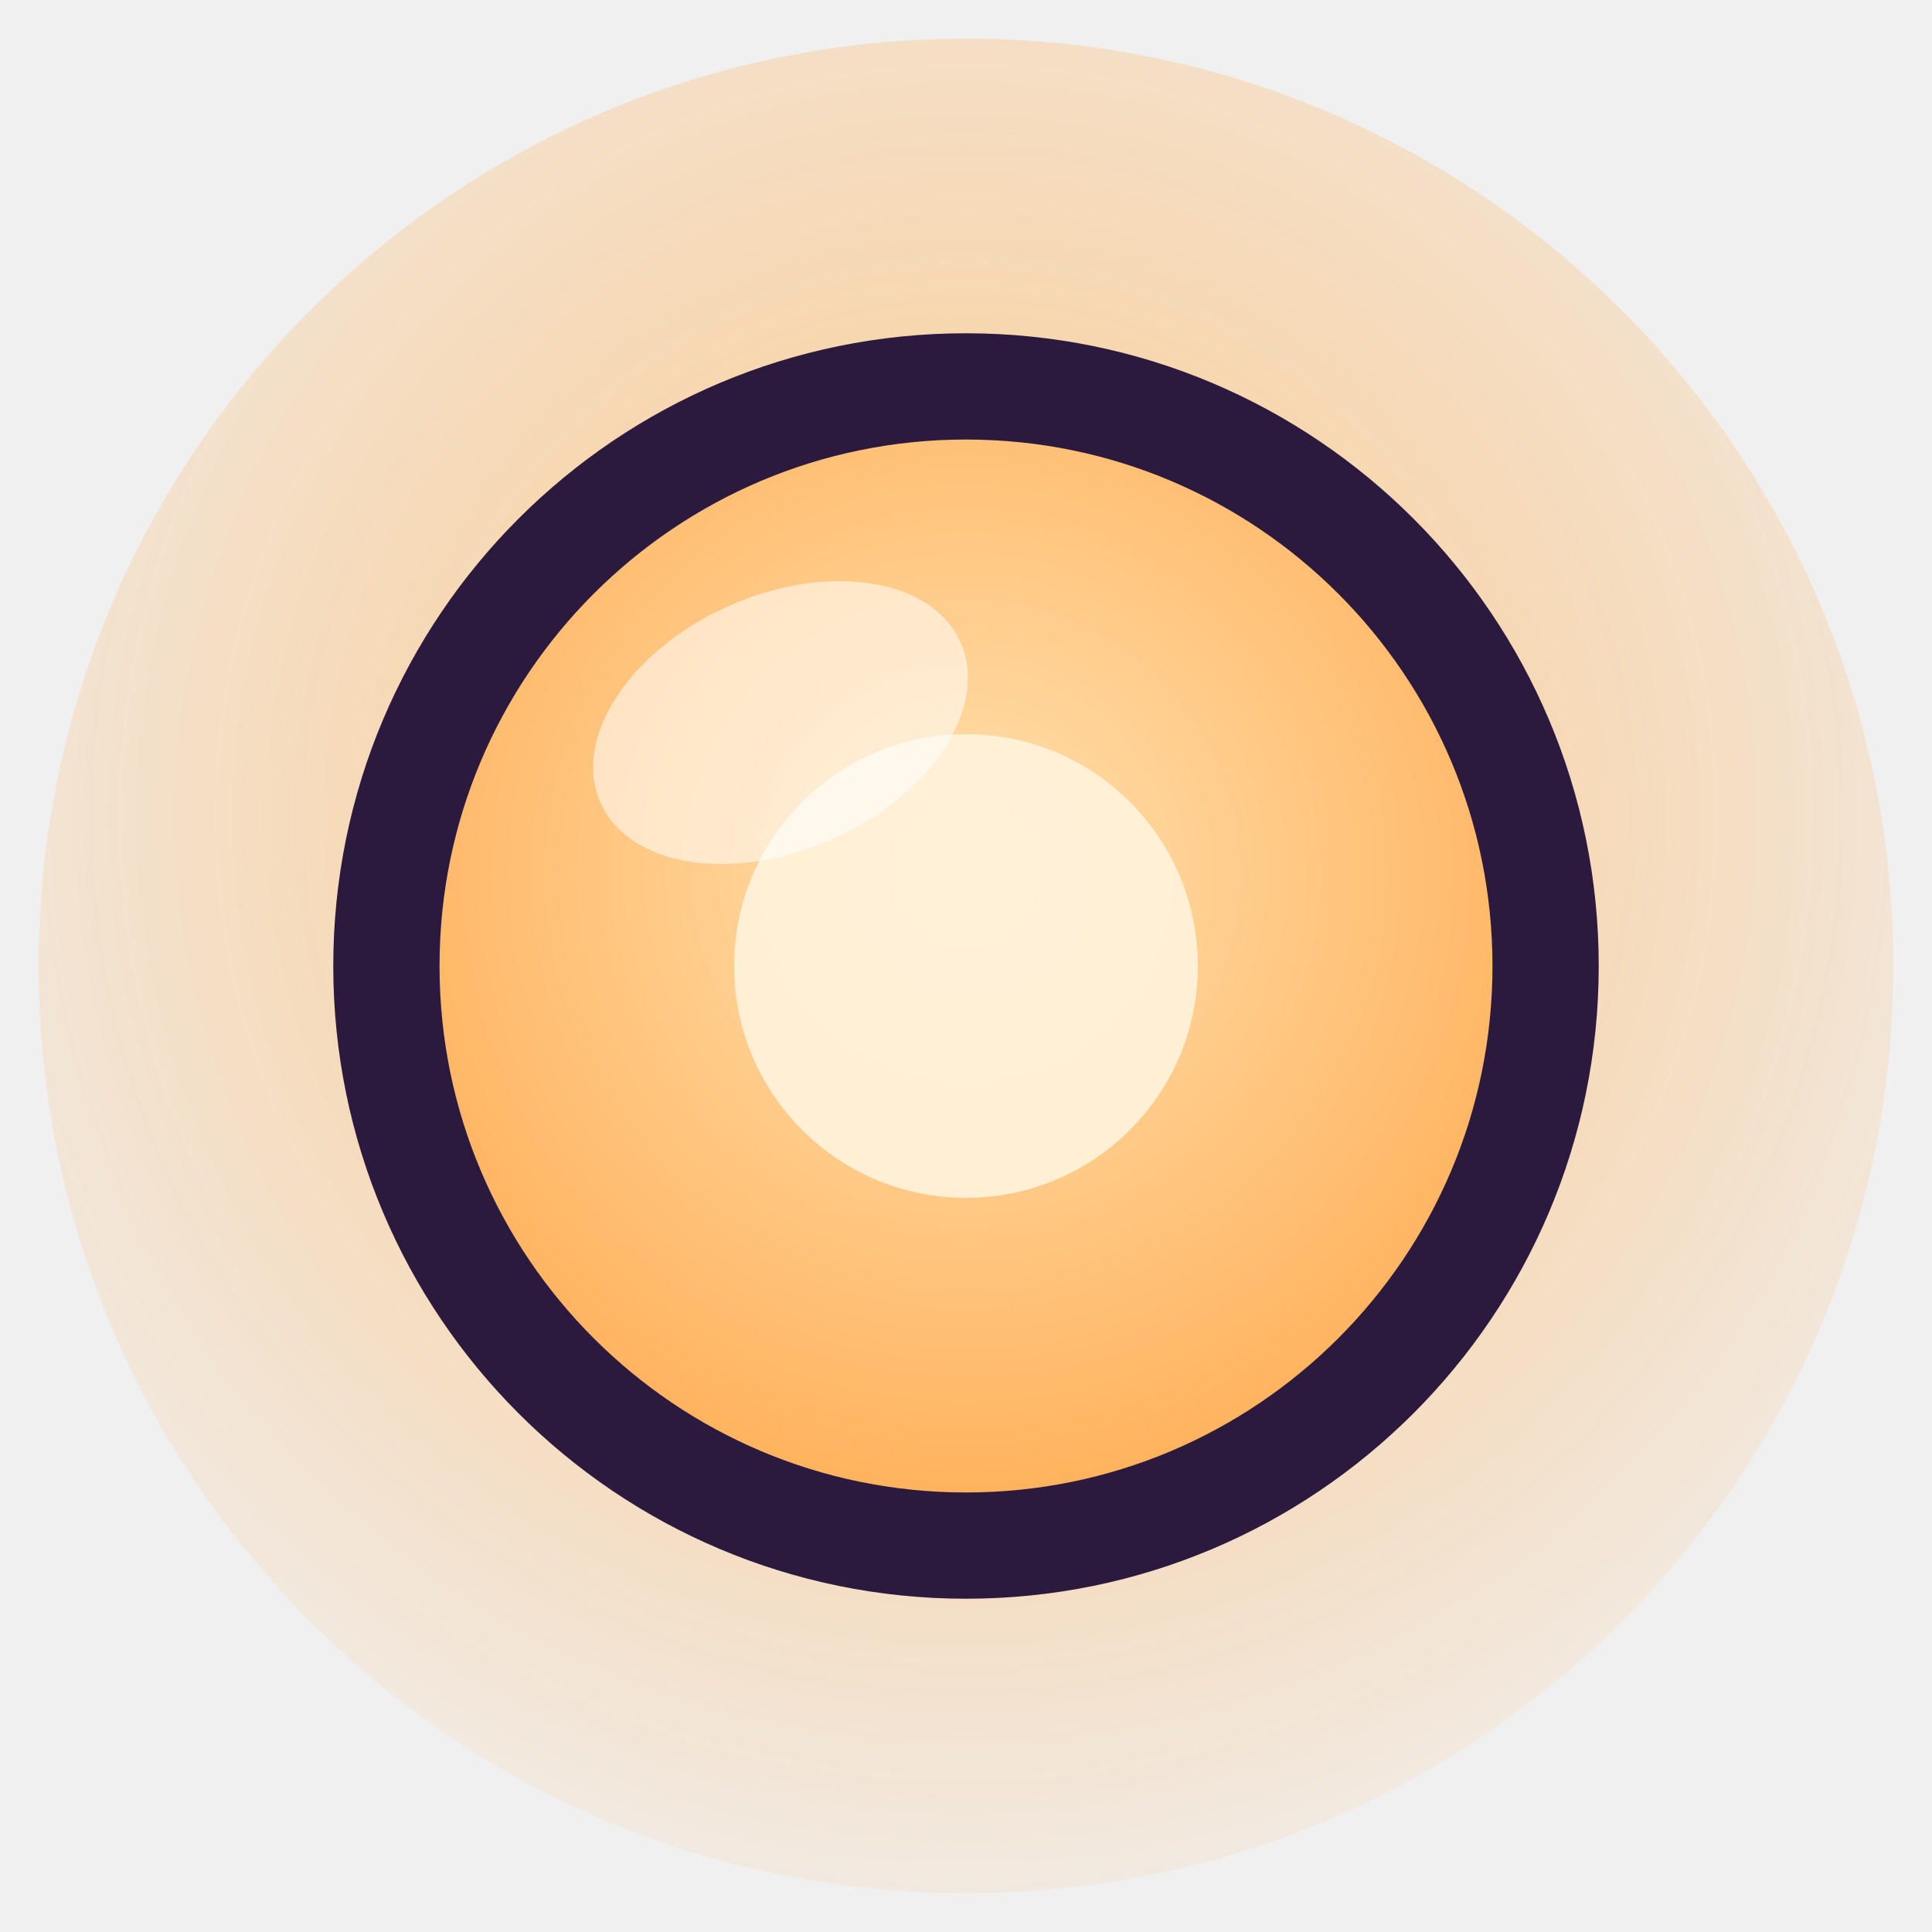
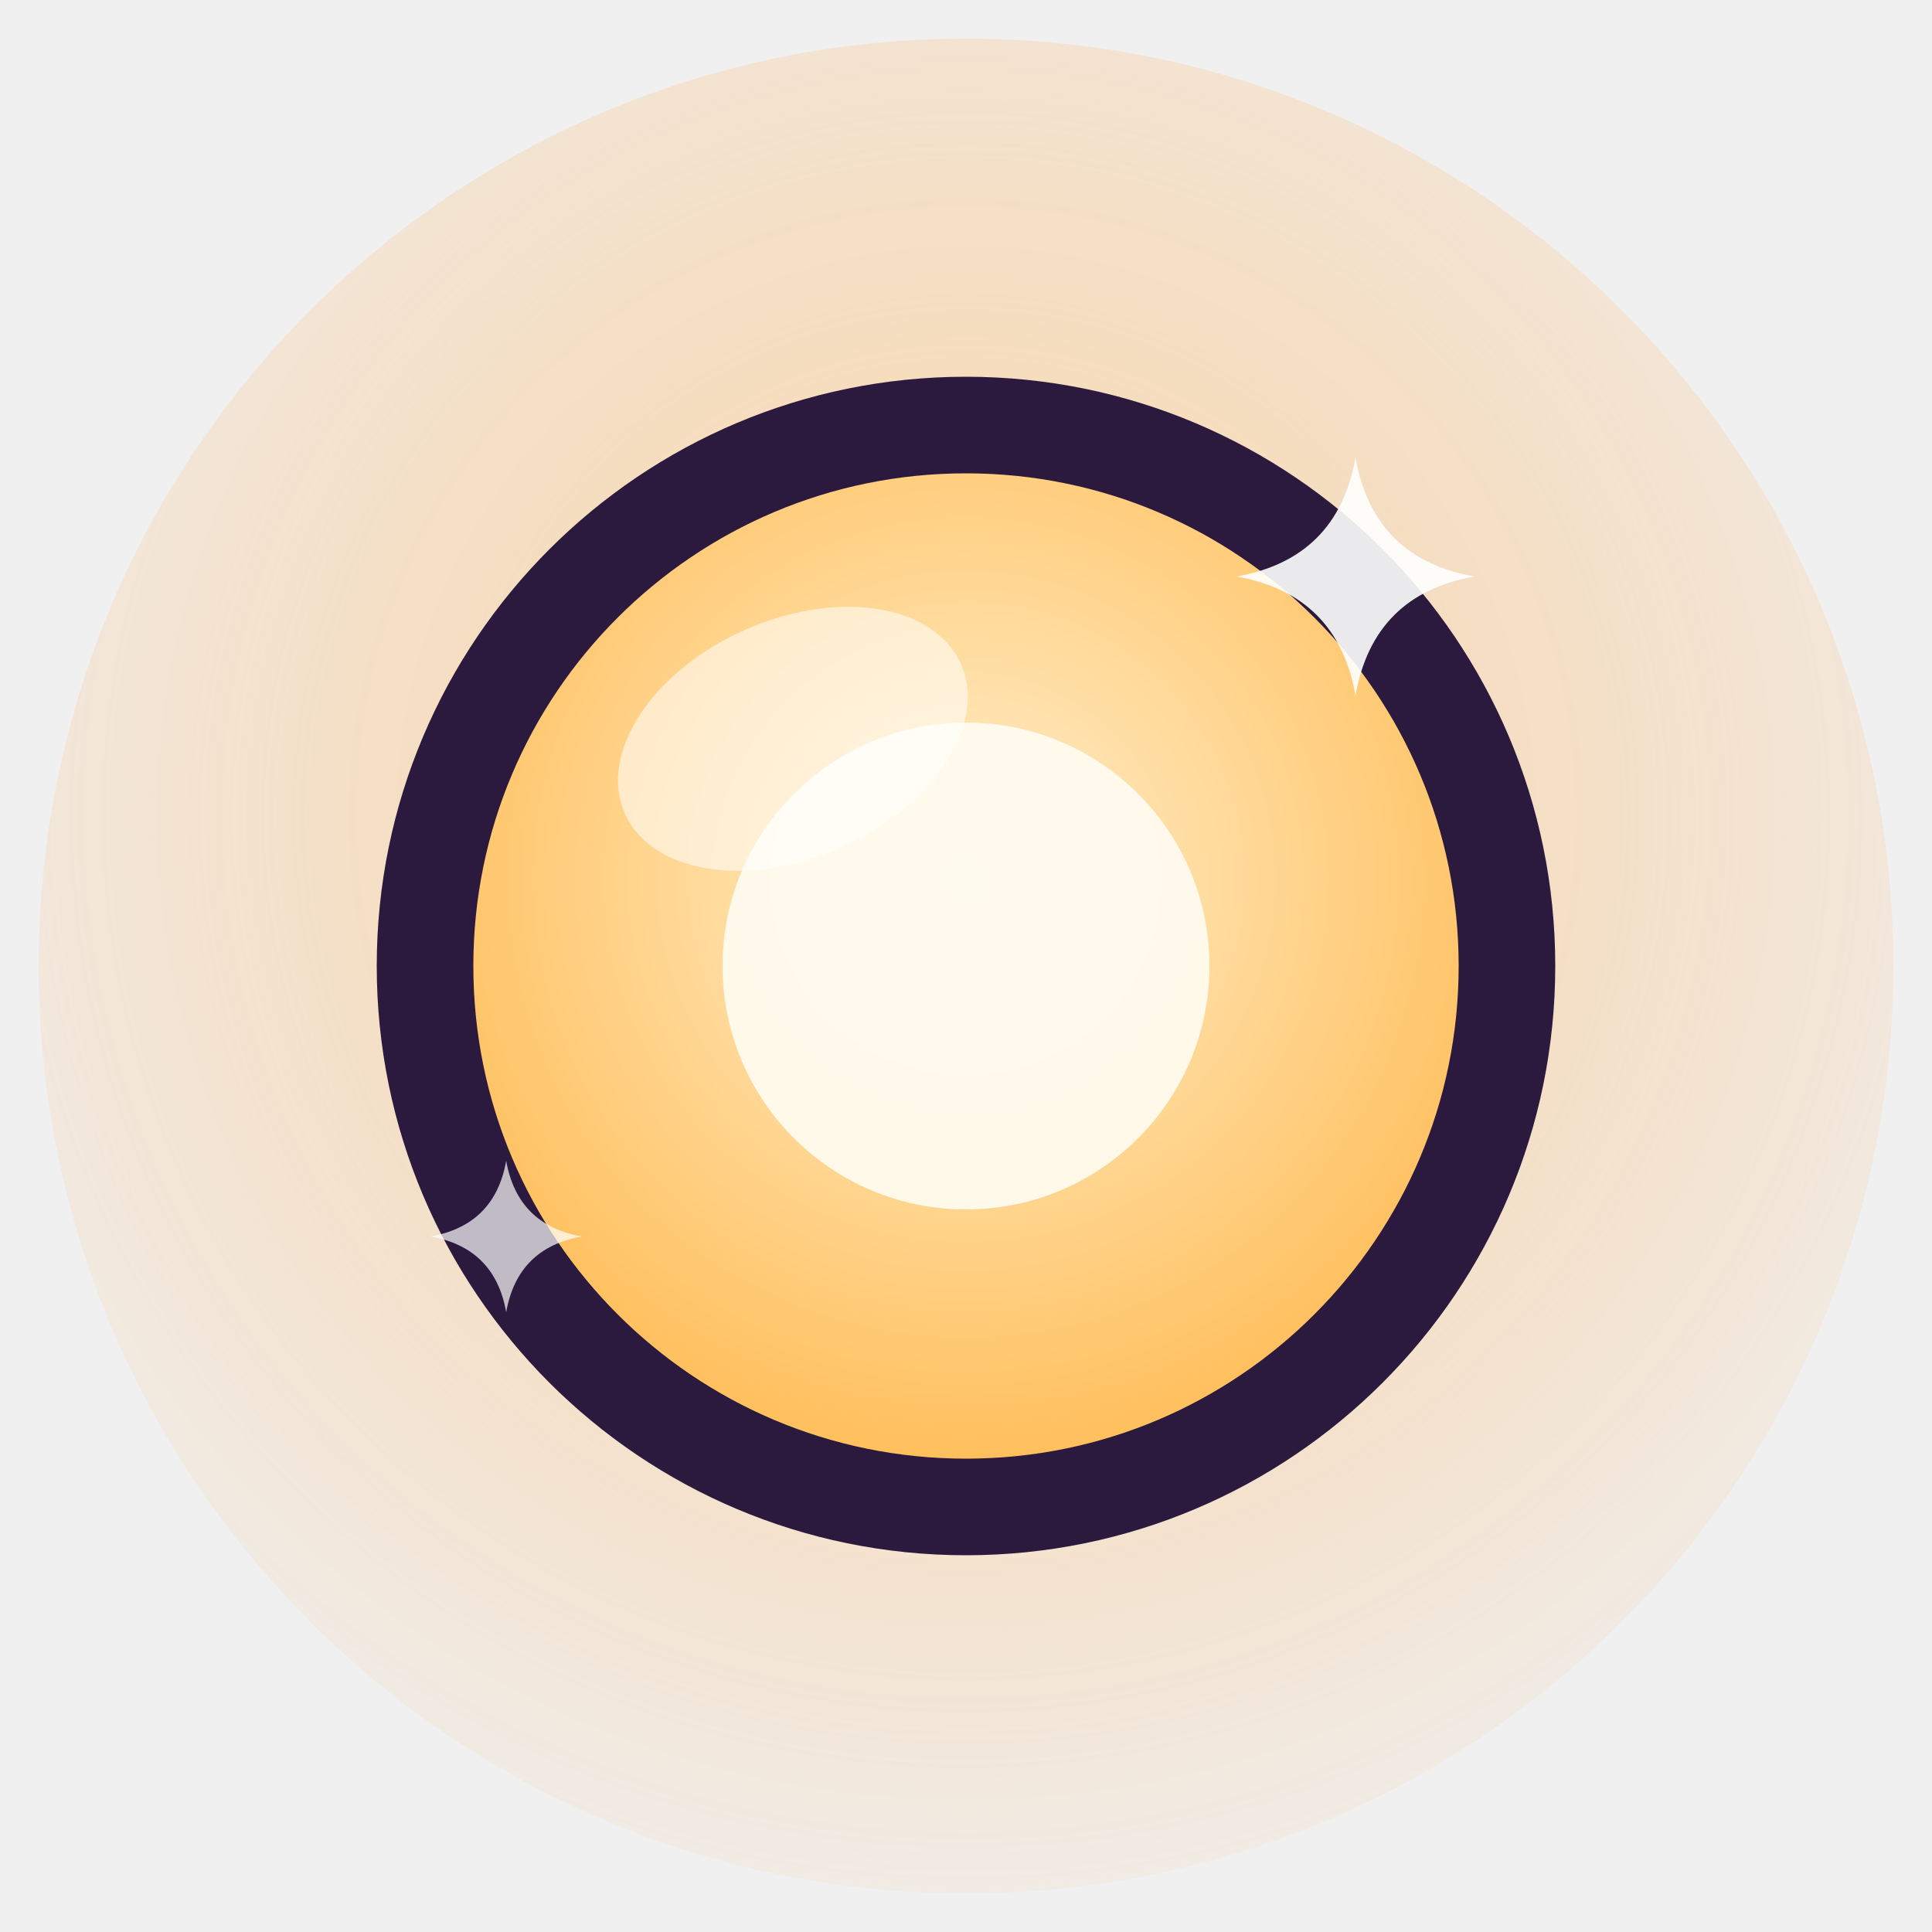
<svg xmlns="http://www.w3.org/2000/svg" width="256" height="256" viewBox="0 0 256 256">
  <defs>
    <radialGradient id="g" cx="0.5" cy="0.42" r="0.65">
-       <stop offset="0" stop-color="#FFE1B0" />
-       <stop offset="1" stop-color="#FFA94D" />
+       <stop offset="0" stop-color="#FFF0CE" />
+       <stop offset="1" stop-color="#FFB545" />
    </radialGradient>
    <radialGradient id="halo" cx="0.5" cy="0.42" r="0.65">
-       <stop offset="0" stop-color="#FFC97E" />
+       <stop offset="0" stop-color="#FFC97E99" />
      <stop offset="1" stop-color="#FFA94D00" />
    </radialGradient>
  </defs>
-   <circle cx="128" cy="128" r="122.88" fill="url(#halo)" opacity="0.8" />
-   <circle cx="128" cy="128" r="76.8" fill="url(#g)" stroke="#2B1A3D" stroke-width="14.08" />
-   <circle cx="128" cy="128" r="30.72" fill="#FFF3DD" opacity="0.9" />
-   <ellipse cx="103.424" cy="95.744" rx="26.112" ry="16.896" fill="#ffffff" opacity="0.55" transform="rotate(-24 103.424 95.744)" />
+   <circle cx="128" cy="128" r="122.88" fill="url(#halo)" />
+   <circle cx="128" cy="128" r="71.68" fill="url(#g)" stroke="#2B1A3D" stroke-width="12.8" />
+   <circle cx="128" cy="128" r="32.256" fill="#FFFBEE" opacity="0.95" />
+   <ellipse cx="105.062" cy="97.894" rx="24.371" ry="15.77" fill="#ffffff" opacity="0.55" transform="rotate(-24 105.0624 97.8944)" />
+   <path d="M 179.61 60.621 Q 181.975 74.025 195.379 76.39     Q 181.975 78.756 179.61 92.16     Q 177.244 78.756 163.84 76.39     Q 177.244 74.025 179.61 60.621 Z" fill="#ffffff" opacity="0.9" />
+   <path d="M 67.072 153.805 Q 68.577 162.335 77.107 163.84     Q 68.577 165.345 67.072 173.875     Q 65.567 165.345 57.037 163.84     Q 65.567 162.335 67.072 153.805 Z" fill="#ffffff" opacity="0.7" />
</svg>
